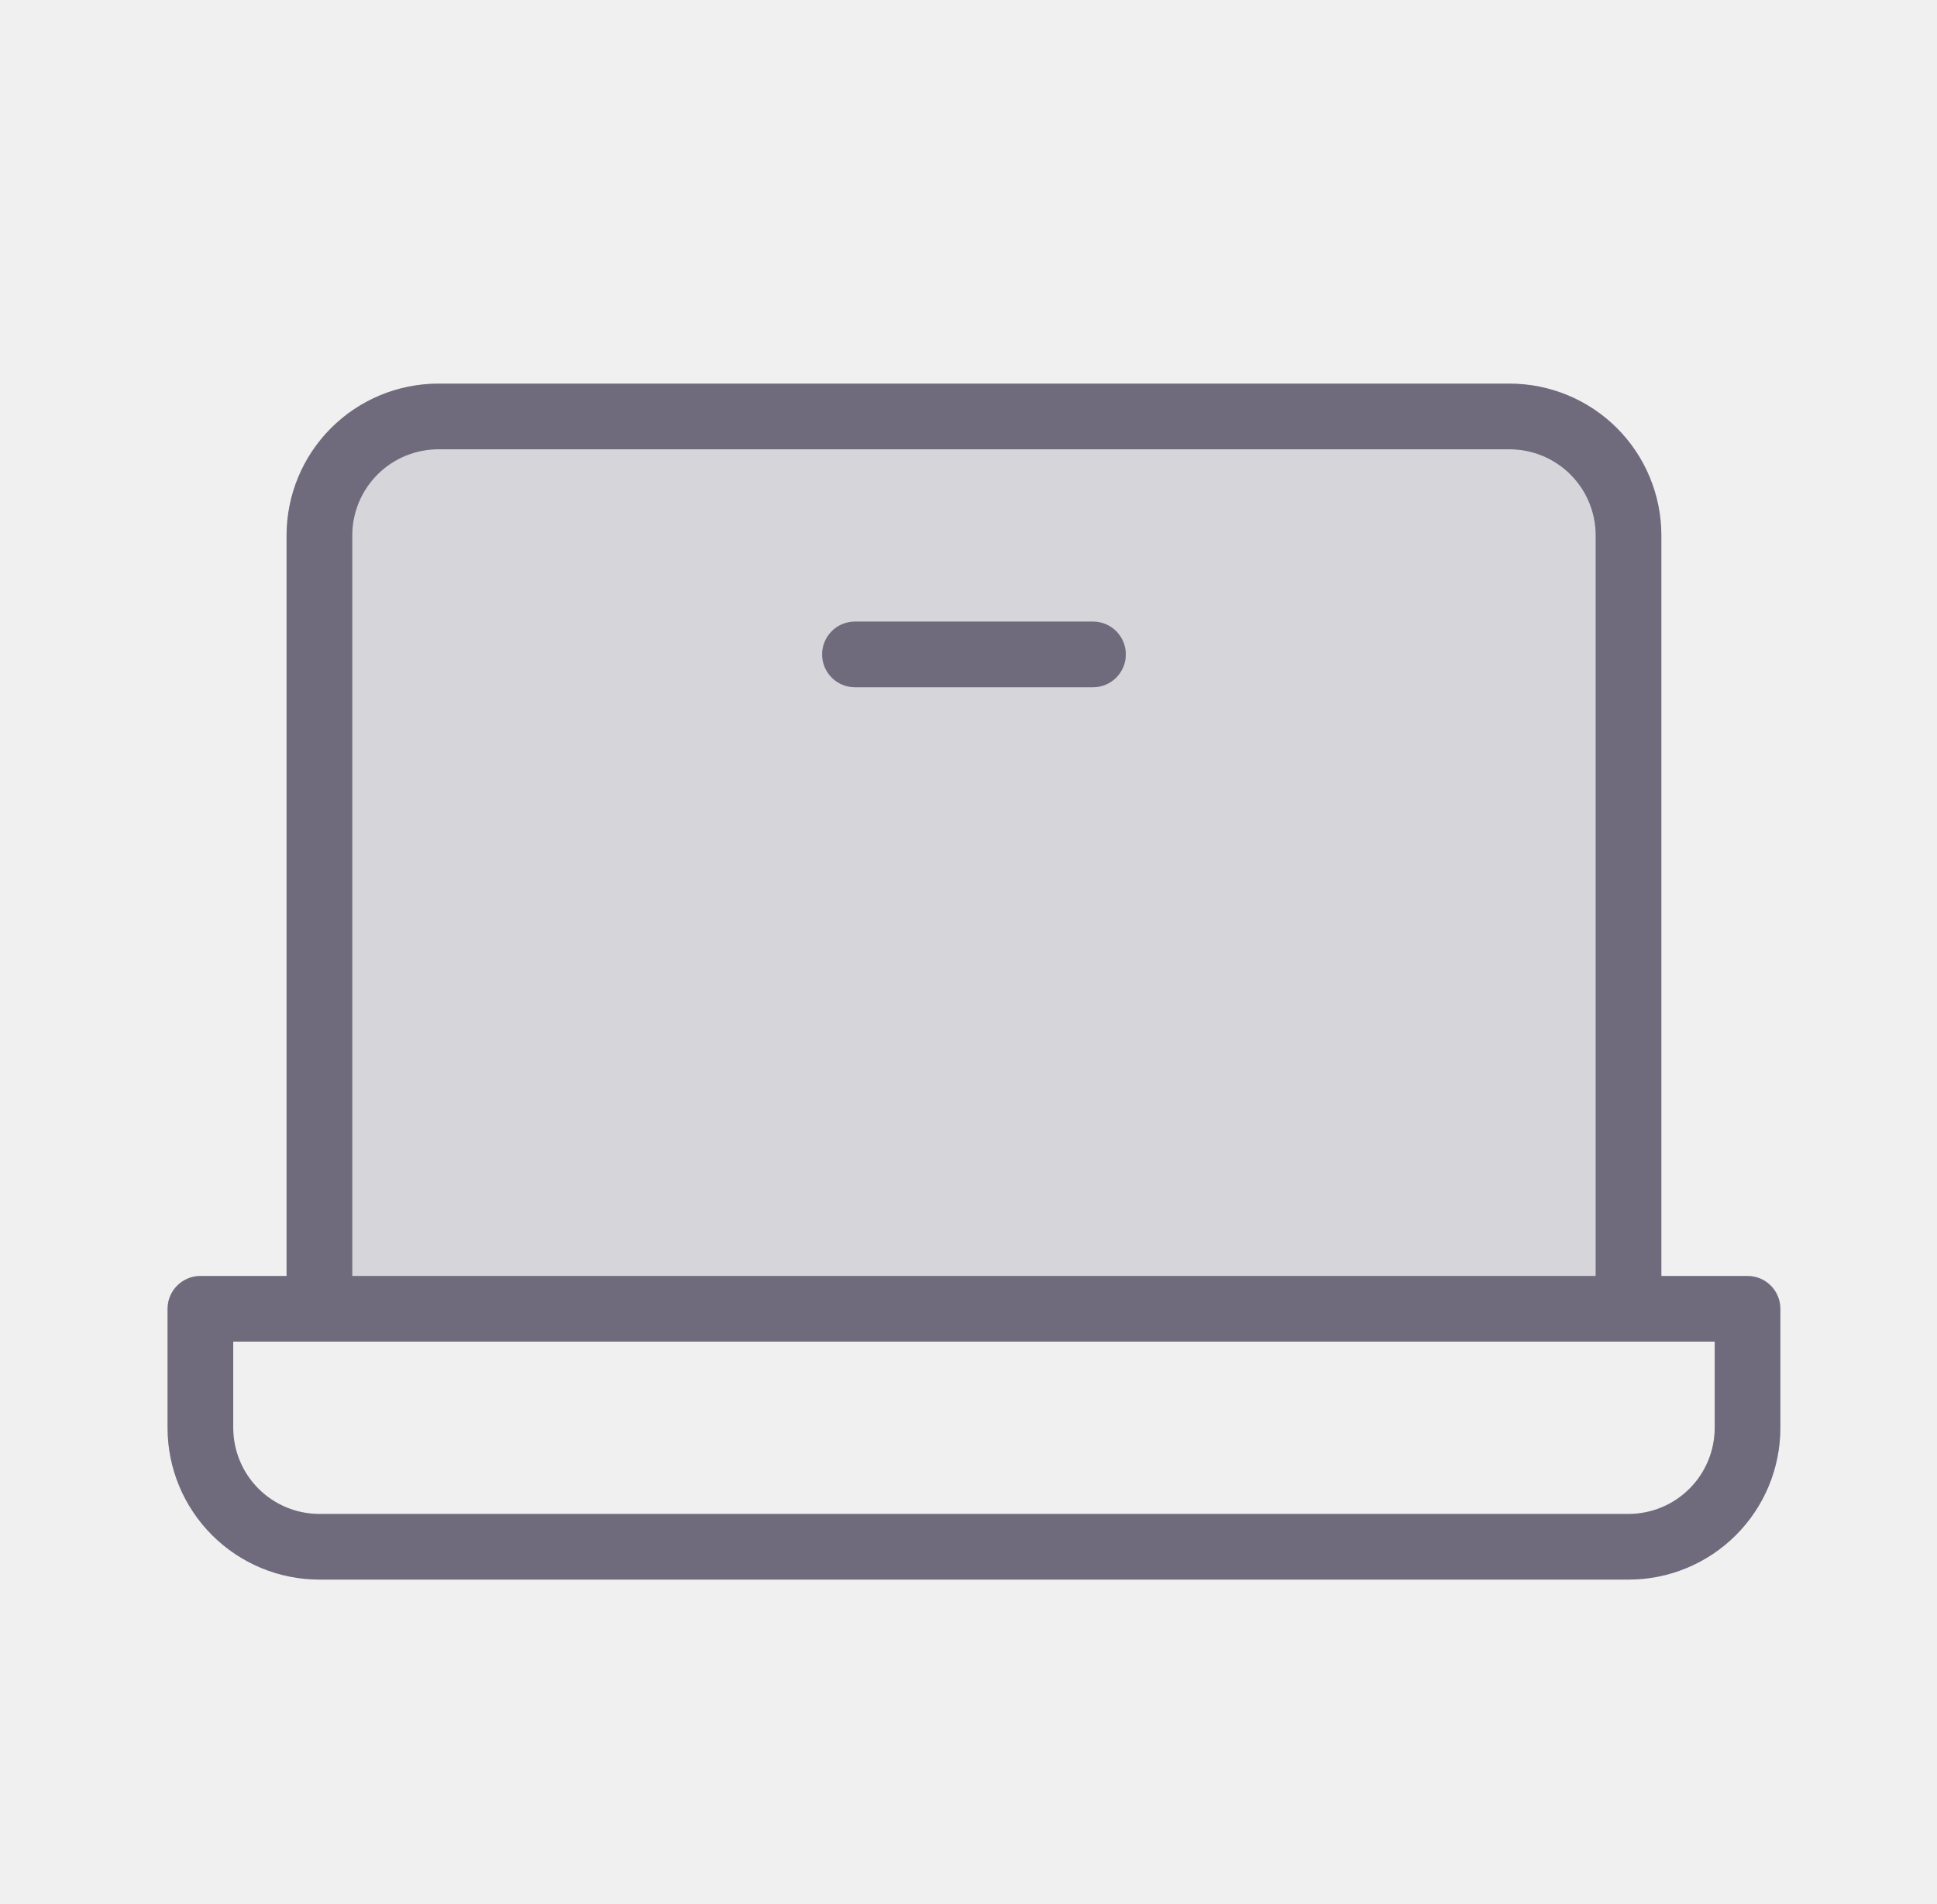
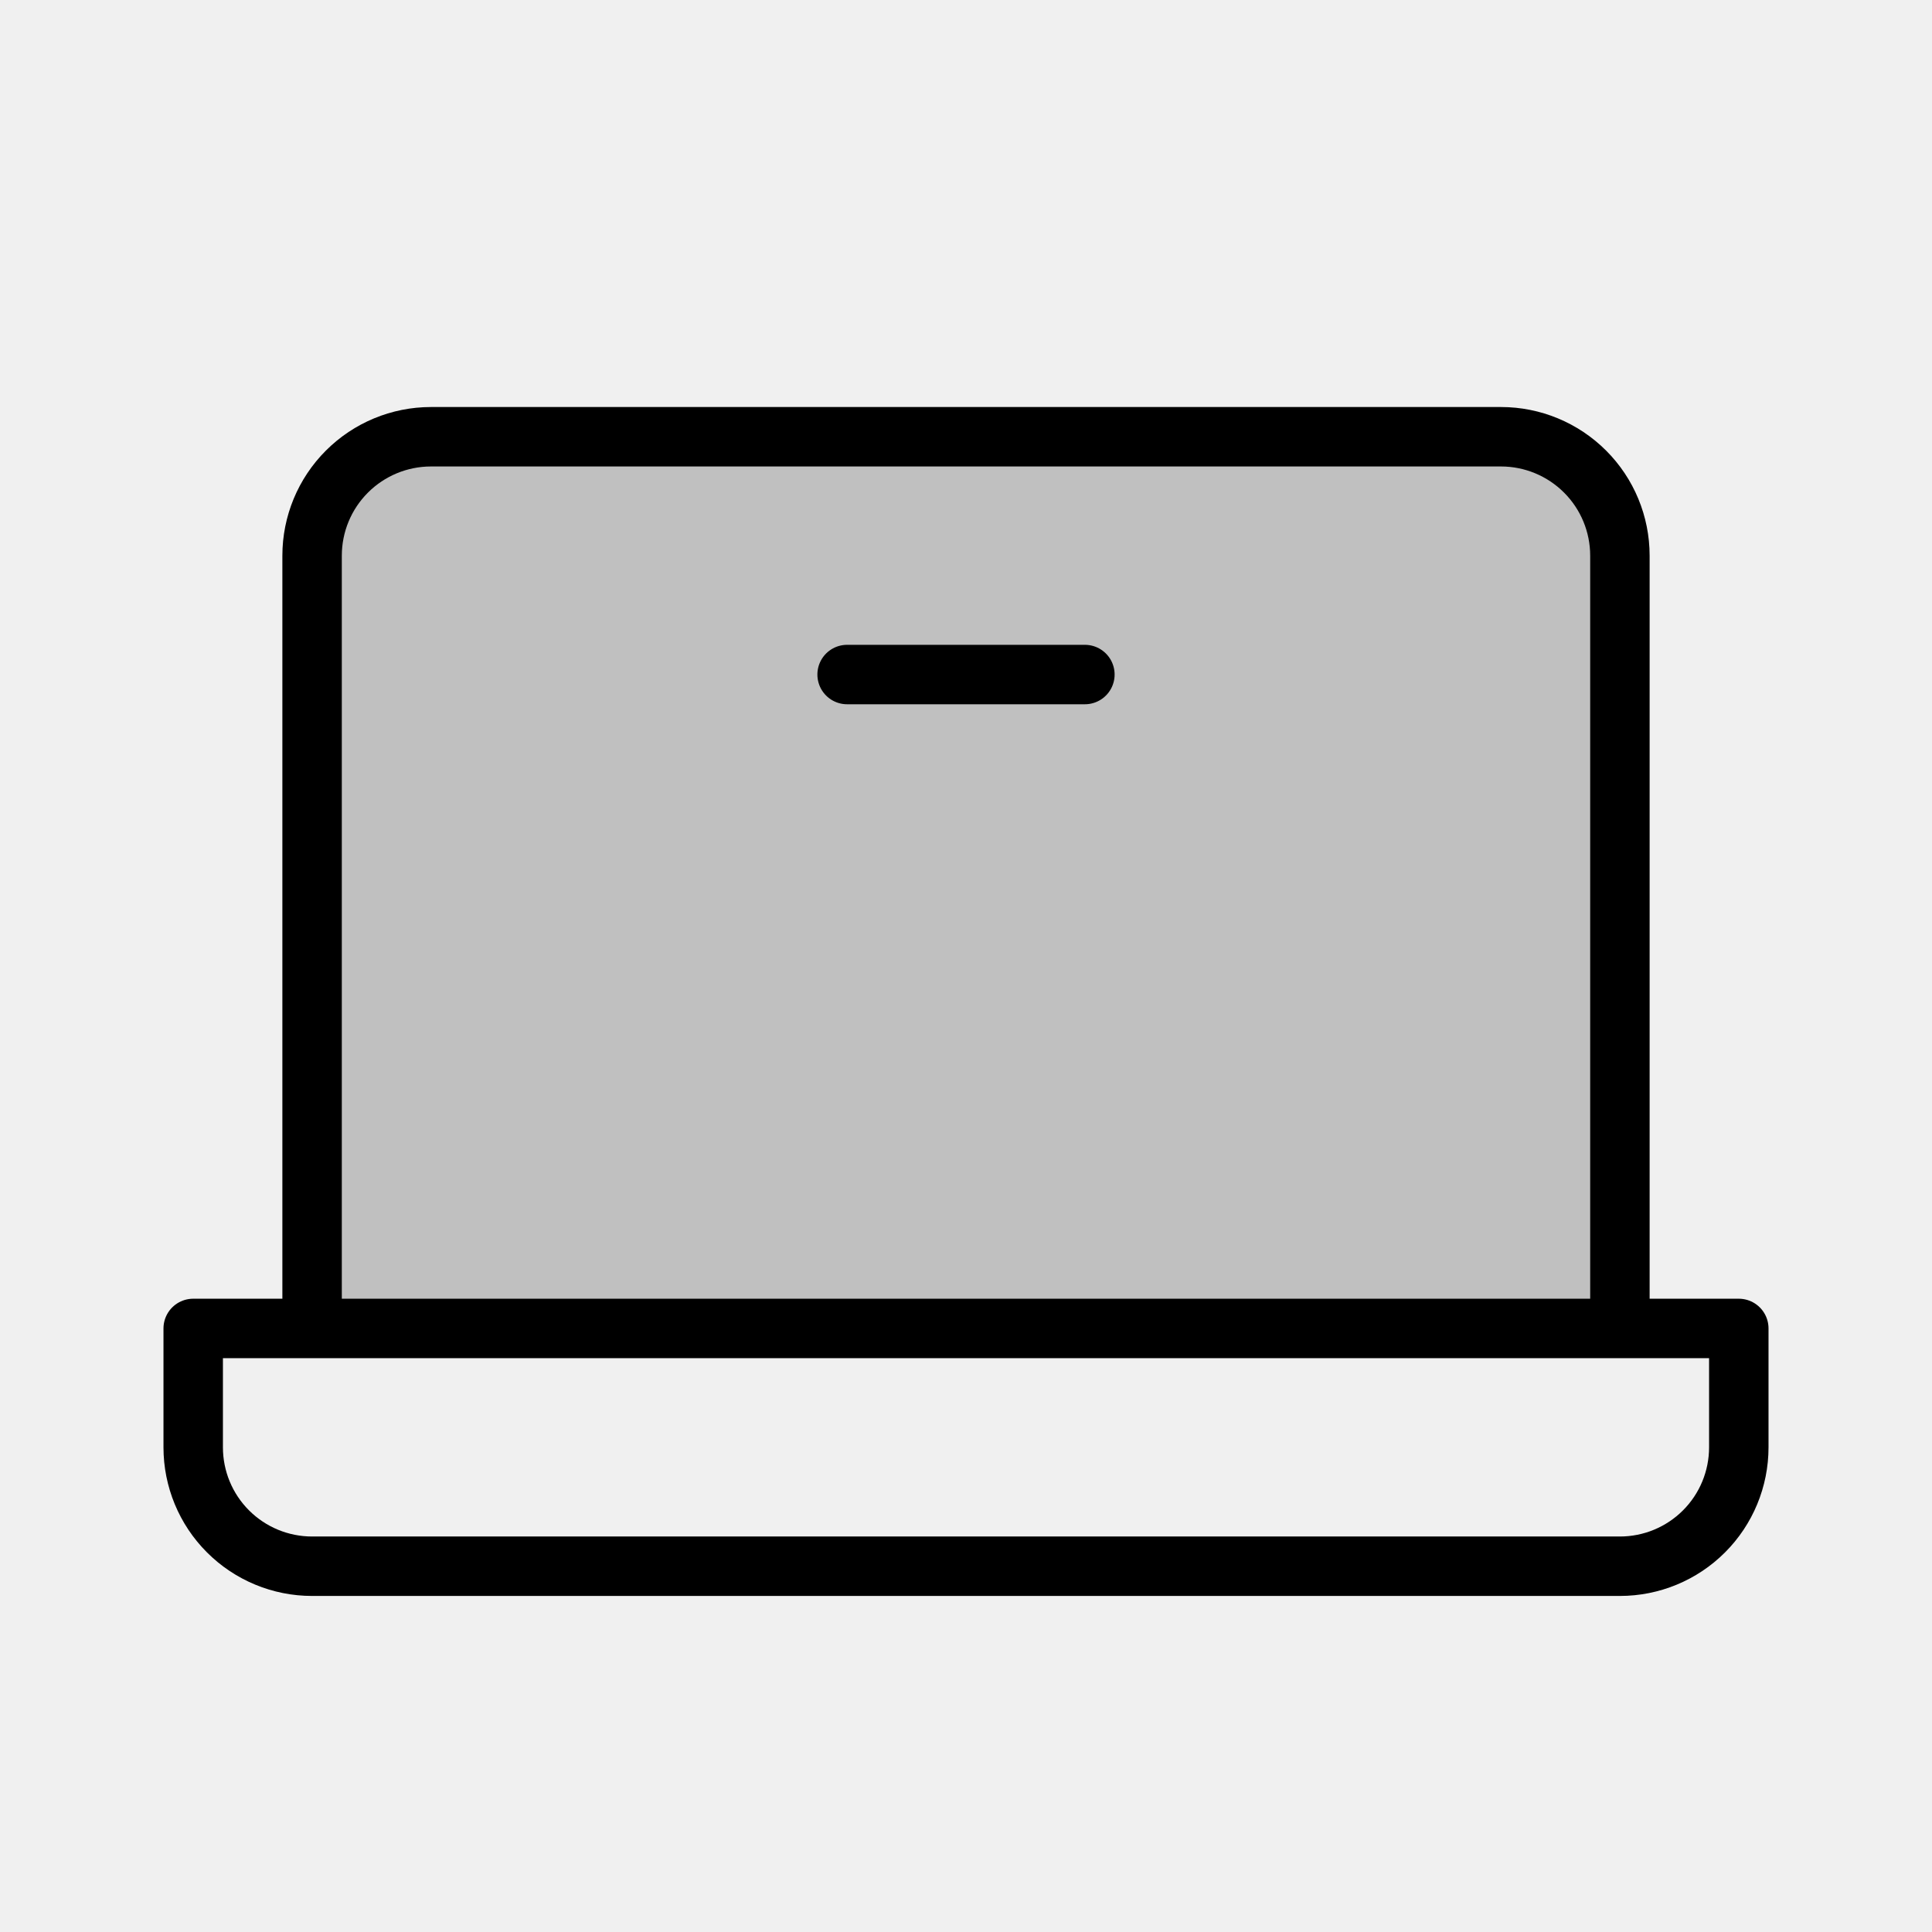
- <svg xmlns="http://www.w3.org/2000/svg" width="59" height="58" viewBox="0 0 59 58" fill="none">
-   <g opacity="0.2">
-     <path d="M9.729 39.875V16.312C9.729 15.351 10.111 14.429 10.791 13.749C11.471 13.069 12.393 12.688 13.354 12.688H45.979C46.941 12.688 47.863 13.069 48.542 13.749C49.222 14.429 49.604 15.351 49.604 16.312V39.875H9.729Z" fill="#4B465C" />
-     <path d="M9.729 39.875V16.312C9.729 15.351 10.111 14.429 10.791 13.749C11.471 13.069 12.393 12.688 13.354 12.688H45.979C46.941 12.688 47.863 13.069 48.542 13.749C49.222 14.429 49.604 15.351 49.604 16.312V39.875H9.729Z" fill="white" fill-opacity="0.2" />
-   </g>
-   <path d="M8.729 39.875C8.729 40.427 9.177 40.875 9.729 40.875C10.281 40.875 10.729 40.427 10.729 39.875H8.729ZM13.354 12.688V11.688V12.688ZM45.979 12.688V11.688V12.688ZM48.604 39.875C48.604 40.427 49.052 40.875 49.604 40.875C50.157 40.875 50.604 40.427 50.604 39.875H48.604ZM6.104 39.875V38.875C5.552 38.875 5.104 39.323 5.104 39.875H6.104ZM53.229 39.875H54.229C54.229 39.323 53.782 38.875 53.229 38.875V39.875ZM6.104 43.5H5.104H6.104ZM33.292 20.938C33.844 20.938 34.292 20.49 34.292 19.938C34.292 19.385 33.844 18.938 33.292 18.938V20.938ZM26.042 18.938C25.489 18.938 25.042 19.385 25.042 19.938C25.042 20.49 25.489 20.938 26.042 20.938V18.938ZM10.729 39.875V16.312H8.729V39.875H10.729ZM10.729 16.312C10.729 15.616 11.006 14.949 11.498 14.456L10.084 13.042C9.217 13.909 8.729 15.086 8.729 16.312H10.729ZM11.498 14.456C11.99 13.964 12.658 13.688 13.354 13.688L13.354 11.688C12.128 11.688 10.951 12.175 10.084 13.042L11.498 14.456ZM13.354 13.688H45.979V11.688H13.354V13.688ZM45.979 13.688C46.675 13.688 47.343 13.964 47.835 14.456L49.25 13.042C48.382 12.175 47.206 11.688 45.979 11.688V13.688ZM47.835 14.456C48.328 14.949 48.604 15.616 48.604 16.312H50.604C50.604 15.086 50.117 13.909 49.25 13.042L47.835 14.456ZM48.604 16.312V39.875H50.604V16.312H48.604ZM6.104 40.875H53.229V38.875H6.104V40.875ZM52.229 39.875V43.5H54.229V39.875H52.229ZM52.229 43.5C52.229 44.196 51.953 44.864 51.46 45.356L52.875 46.77C53.742 45.903 54.229 44.727 54.229 43.5H52.229ZM51.46 45.356C50.968 45.848 50.3 46.125 49.604 46.125V48.125C50.831 48.125 52.007 47.638 52.875 46.77L51.46 45.356ZM49.604 46.125H9.729V48.125H49.604V46.125ZM9.729 46.125C9.033 46.125 8.365 45.848 7.873 45.356L6.459 46.77C7.326 47.638 8.503 48.125 9.729 48.125V46.125ZM7.873 45.356C7.381 44.864 7.104 44.196 7.104 43.5H5.104C5.104 44.727 5.592 45.903 6.459 46.77L7.873 45.356ZM7.104 43.5V39.875H5.104V43.5H7.104ZM33.292 18.938H26.042V20.938H33.292V18.938Z" fill="#4B465C" />
-   <path d="M8.729 39.875C8.729 40.427 9.177 40.875 9.729 40.875C10.281 40.875 10.729 40.427 10.729 39.875H8.729ZM13.354 12.688V11.688V12.688ZM45.979 12.688V11.688V12.688ZM48.604 39.875C48.604 40.427 49.052 40.875 49.604 40.875C50.157 40.875 50.604 40.427 50.604 39.875H48.604ZM6.104 39.875V38.875C5.552 38.875 5.104 39.323 5.104 39.875H6.104ZM53.229 39.875H54.229C54.229 39.323 53.782 38.875 53.229 38.875V39.875ZM6.104 43.5H5.104H6.104ZM33.292 20.938C33.844 20.938 34.292 20.49 34.292 19.938C34.292 19.385 33.844 18.938 33.292 18.938V20.938ZM26.042 18.938C25.489 18.938 25.042 19.385 25.042 19.938C25.042 20.49 25.489 20.938 26.042 20.938V18.938ZM10.729 39.875V16.312H8.729V39.875H10.729ZM10.729 16.312C10.729 15.616 11.006 14.949 11.498 14.456L10.084 13.042C9.217 13.909 8.729 15.086 8.729 16.312H10.729ZM11.498 14.456C11.99 13.964 12.658 13.688 13.354 13.688L13.354 11.688C12.128 11.688 10.951 12.175 10.084 13.042L11.498 14.456ZM13.354 13.688H45.979V11.688H13.354V13.688ZM45.979 13.688C46.675 13.688 47.343 13.964 47.835 14.456L49.25 13.042C48.382 12.175 47.206 11.688 45.979 11.688V13.688ZM47.835 14.456C48.328 14.949 48.604 15.616 48.604 16.312H50.604C50.604 15.086 50.117 13.909 49.25 13.042L47.835 14.456ZM48.604 16.312V39.875H50.604V16.312H48.604ZM6.104 40.875H53.229V38.875H6.104V40.875ZM52.229 39.875V43.5H54.229V39.875H52.229ZM52.229 43.5C52.229 44.196 51.953 44.864 51.46 45.356L52.875 46.77C53.742 45.903 54.229 44.727 54.229 43.5H52.229ZM51.46 45.356C50.968 45.848 50.3 46.125 49.604 46.125V48.125C50.831 48.125 52.007 47.638 52.875 46.77L51.46 45.356ZM49.604 46.125H9.729V48.125H49.604V46.125ZM9.729 46.125C9.033 46.125 8.365 45.848 7.873 45.356L6.459 46.77C7.326 47.638 8.503 48.125 9.729 48.125V46.125ZM7.873 45.356C7.381 44.864 7.104 44.196 7.104 43.5H5.104C5.104 44.727 5.592 45.903 6.459 46.77L7.873 45.356ZM7.104 43.5V39.875H5.104V43.5H7.104ZM33.292 18.938H26.042V20.938H33.292V18.938Z" fill="white" fill-opacity="0.2" />
+ <svg xmlns="http://www.w3.org/2000/svg" width="1em" height="1em" viewBox="0 0 64 65" fill="none">
+   <path opacity="0.2" d="M10 44.694V18.694C10 17.634 10.421 16.616 11.172 15.866C11.922 15.116 12.939 14.694 14 14.694H50C51.061 14.694 52.078 15.116 52.828 15.866C53.579 16.616 54 17.634 54 18.694V44.694H10Z" fill="currentColor" />
+   <path d="M10 44.694V18.694C10 17.634 10.421 16.616 11.172 15.866C11.922 15.116 12.939 14.694 14 14.694H50C51.061 14.694 52.078 15.116 52.828 15.866C53.579 16.616 54 17.634 54 18.694V44.694M36 22.694H28M6 44.694H58V48.694C58 49.755 57.579 50.773 56.828 51.523C56.078 52.273 55.061 52.694 54 52.694H10C8.939 52.694 7.922 52.273 7.172 51.523C6.421 50.773 6 49.755 6 48.694V44.694Z" stroke="currentColor" stroke-width="2" stroke-linecap="round" stroke-linejoin="round" />
</svg>
